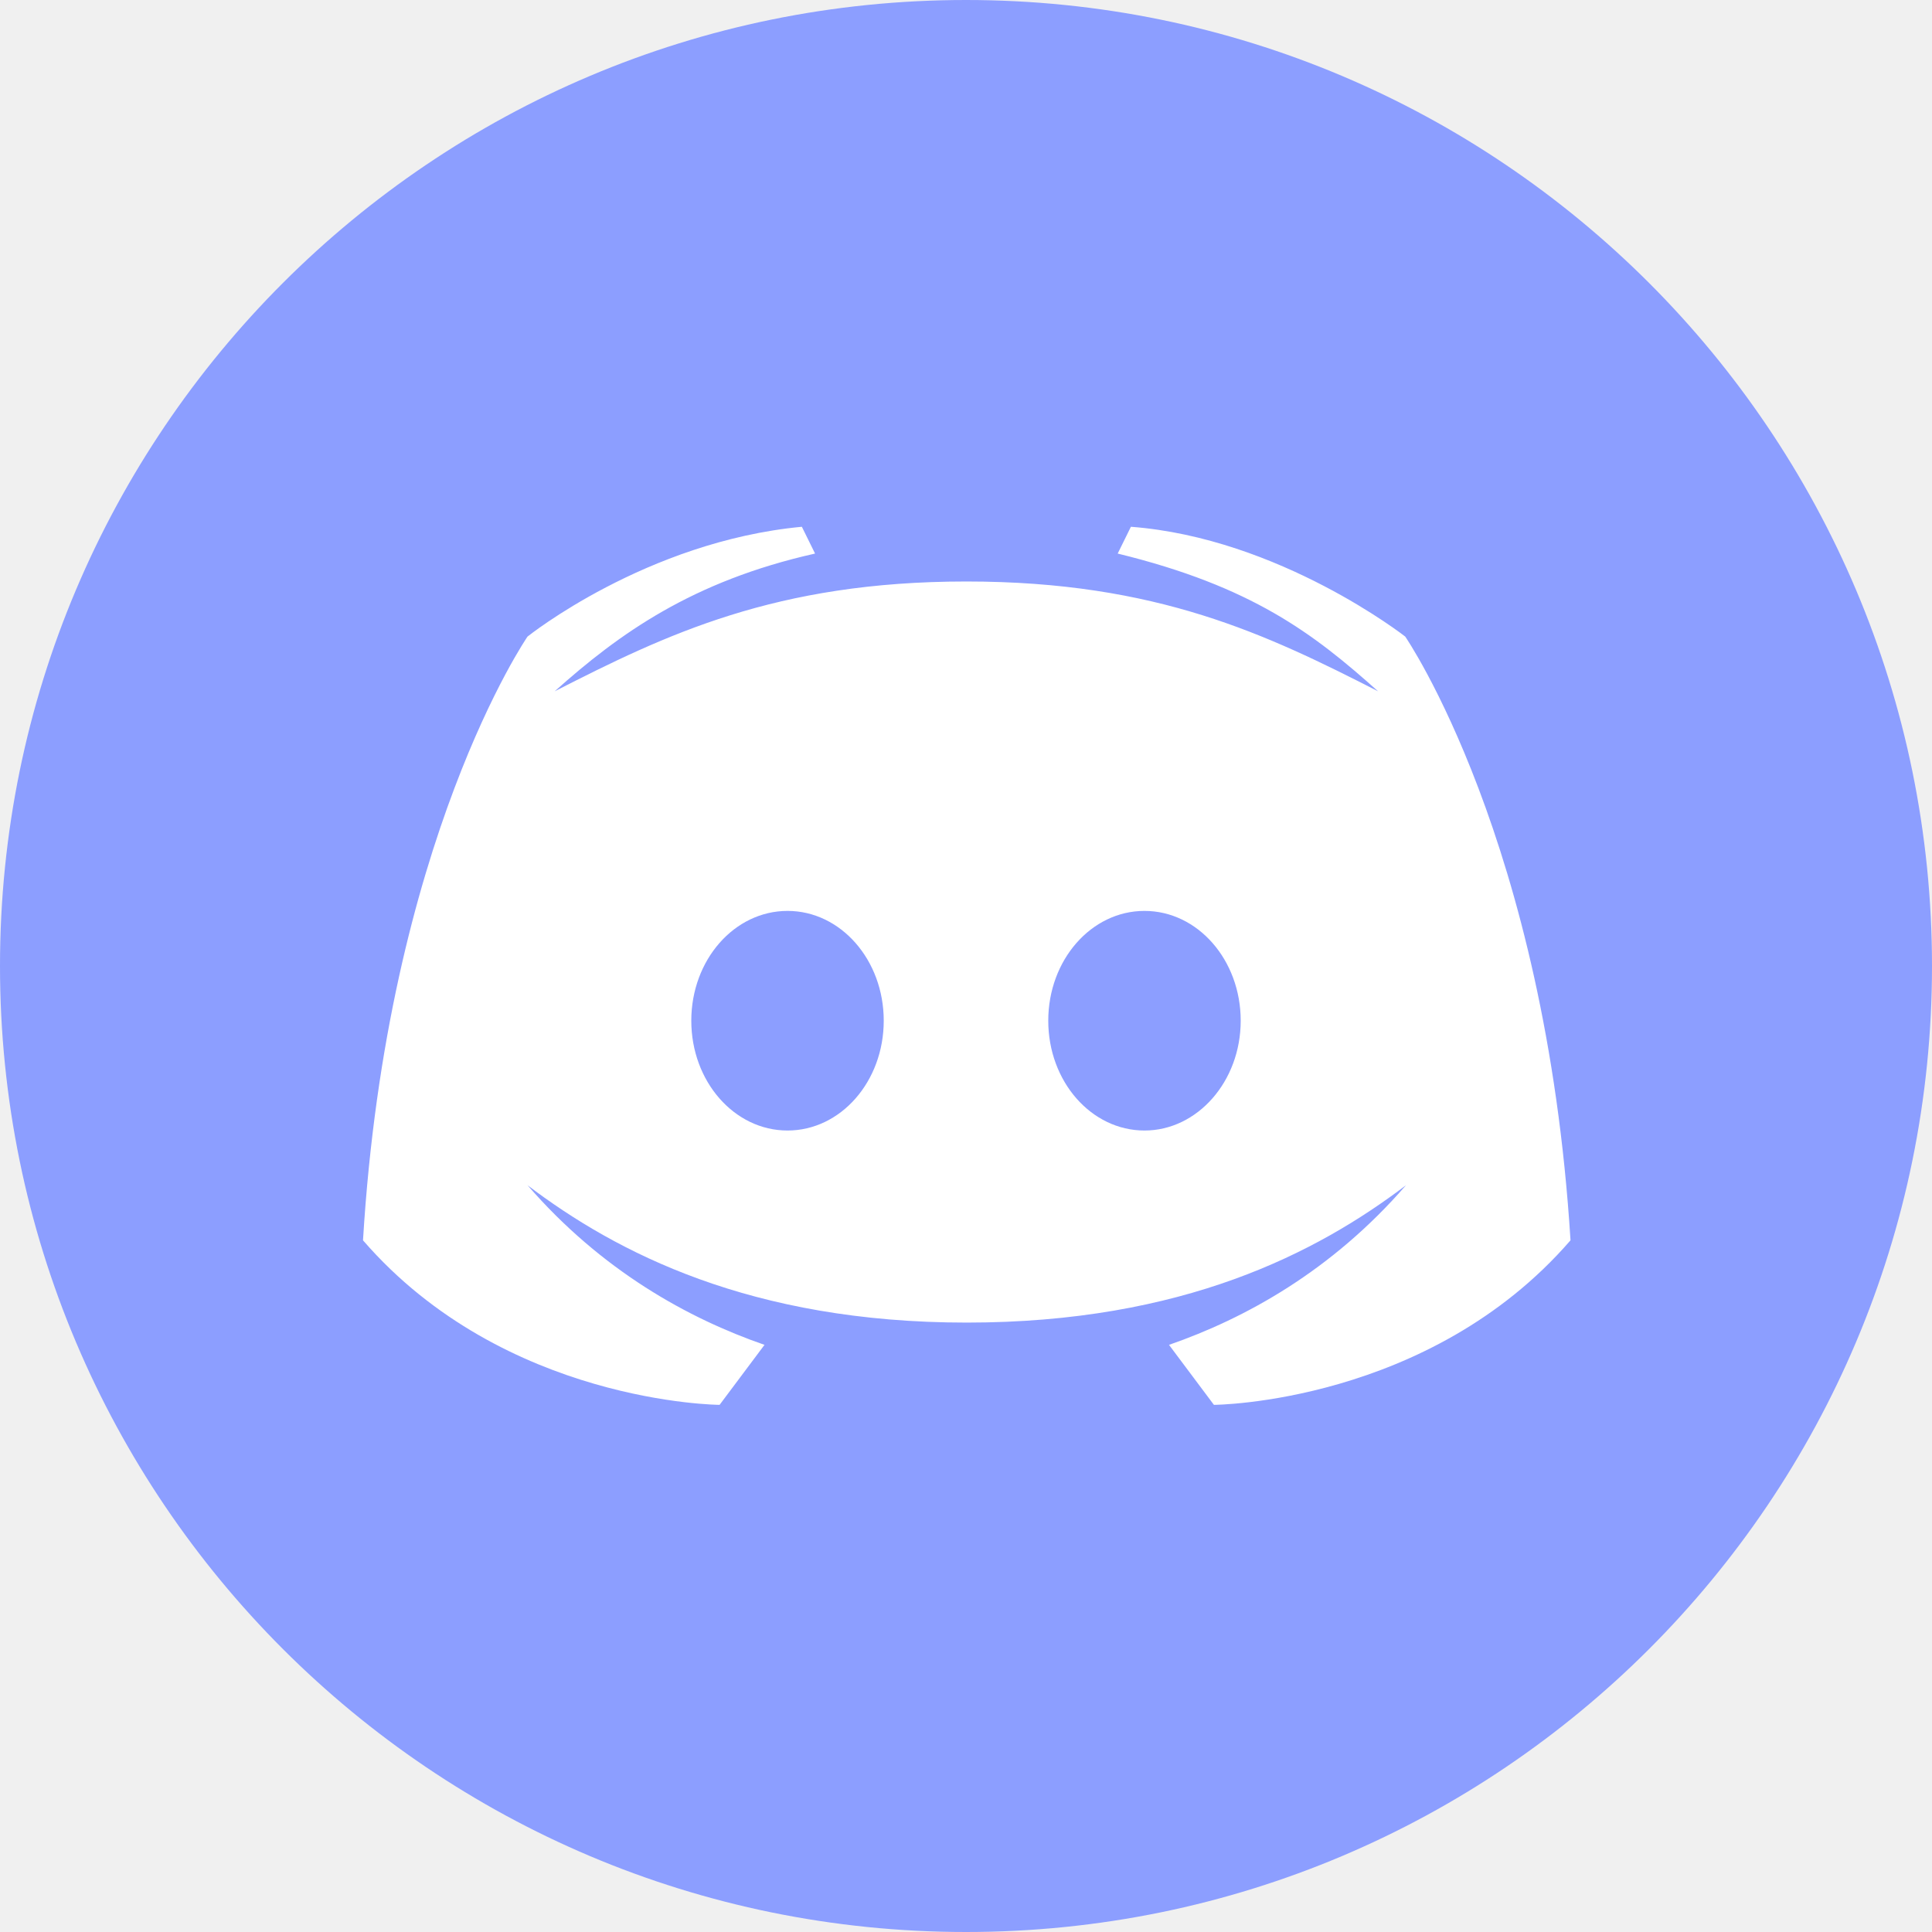
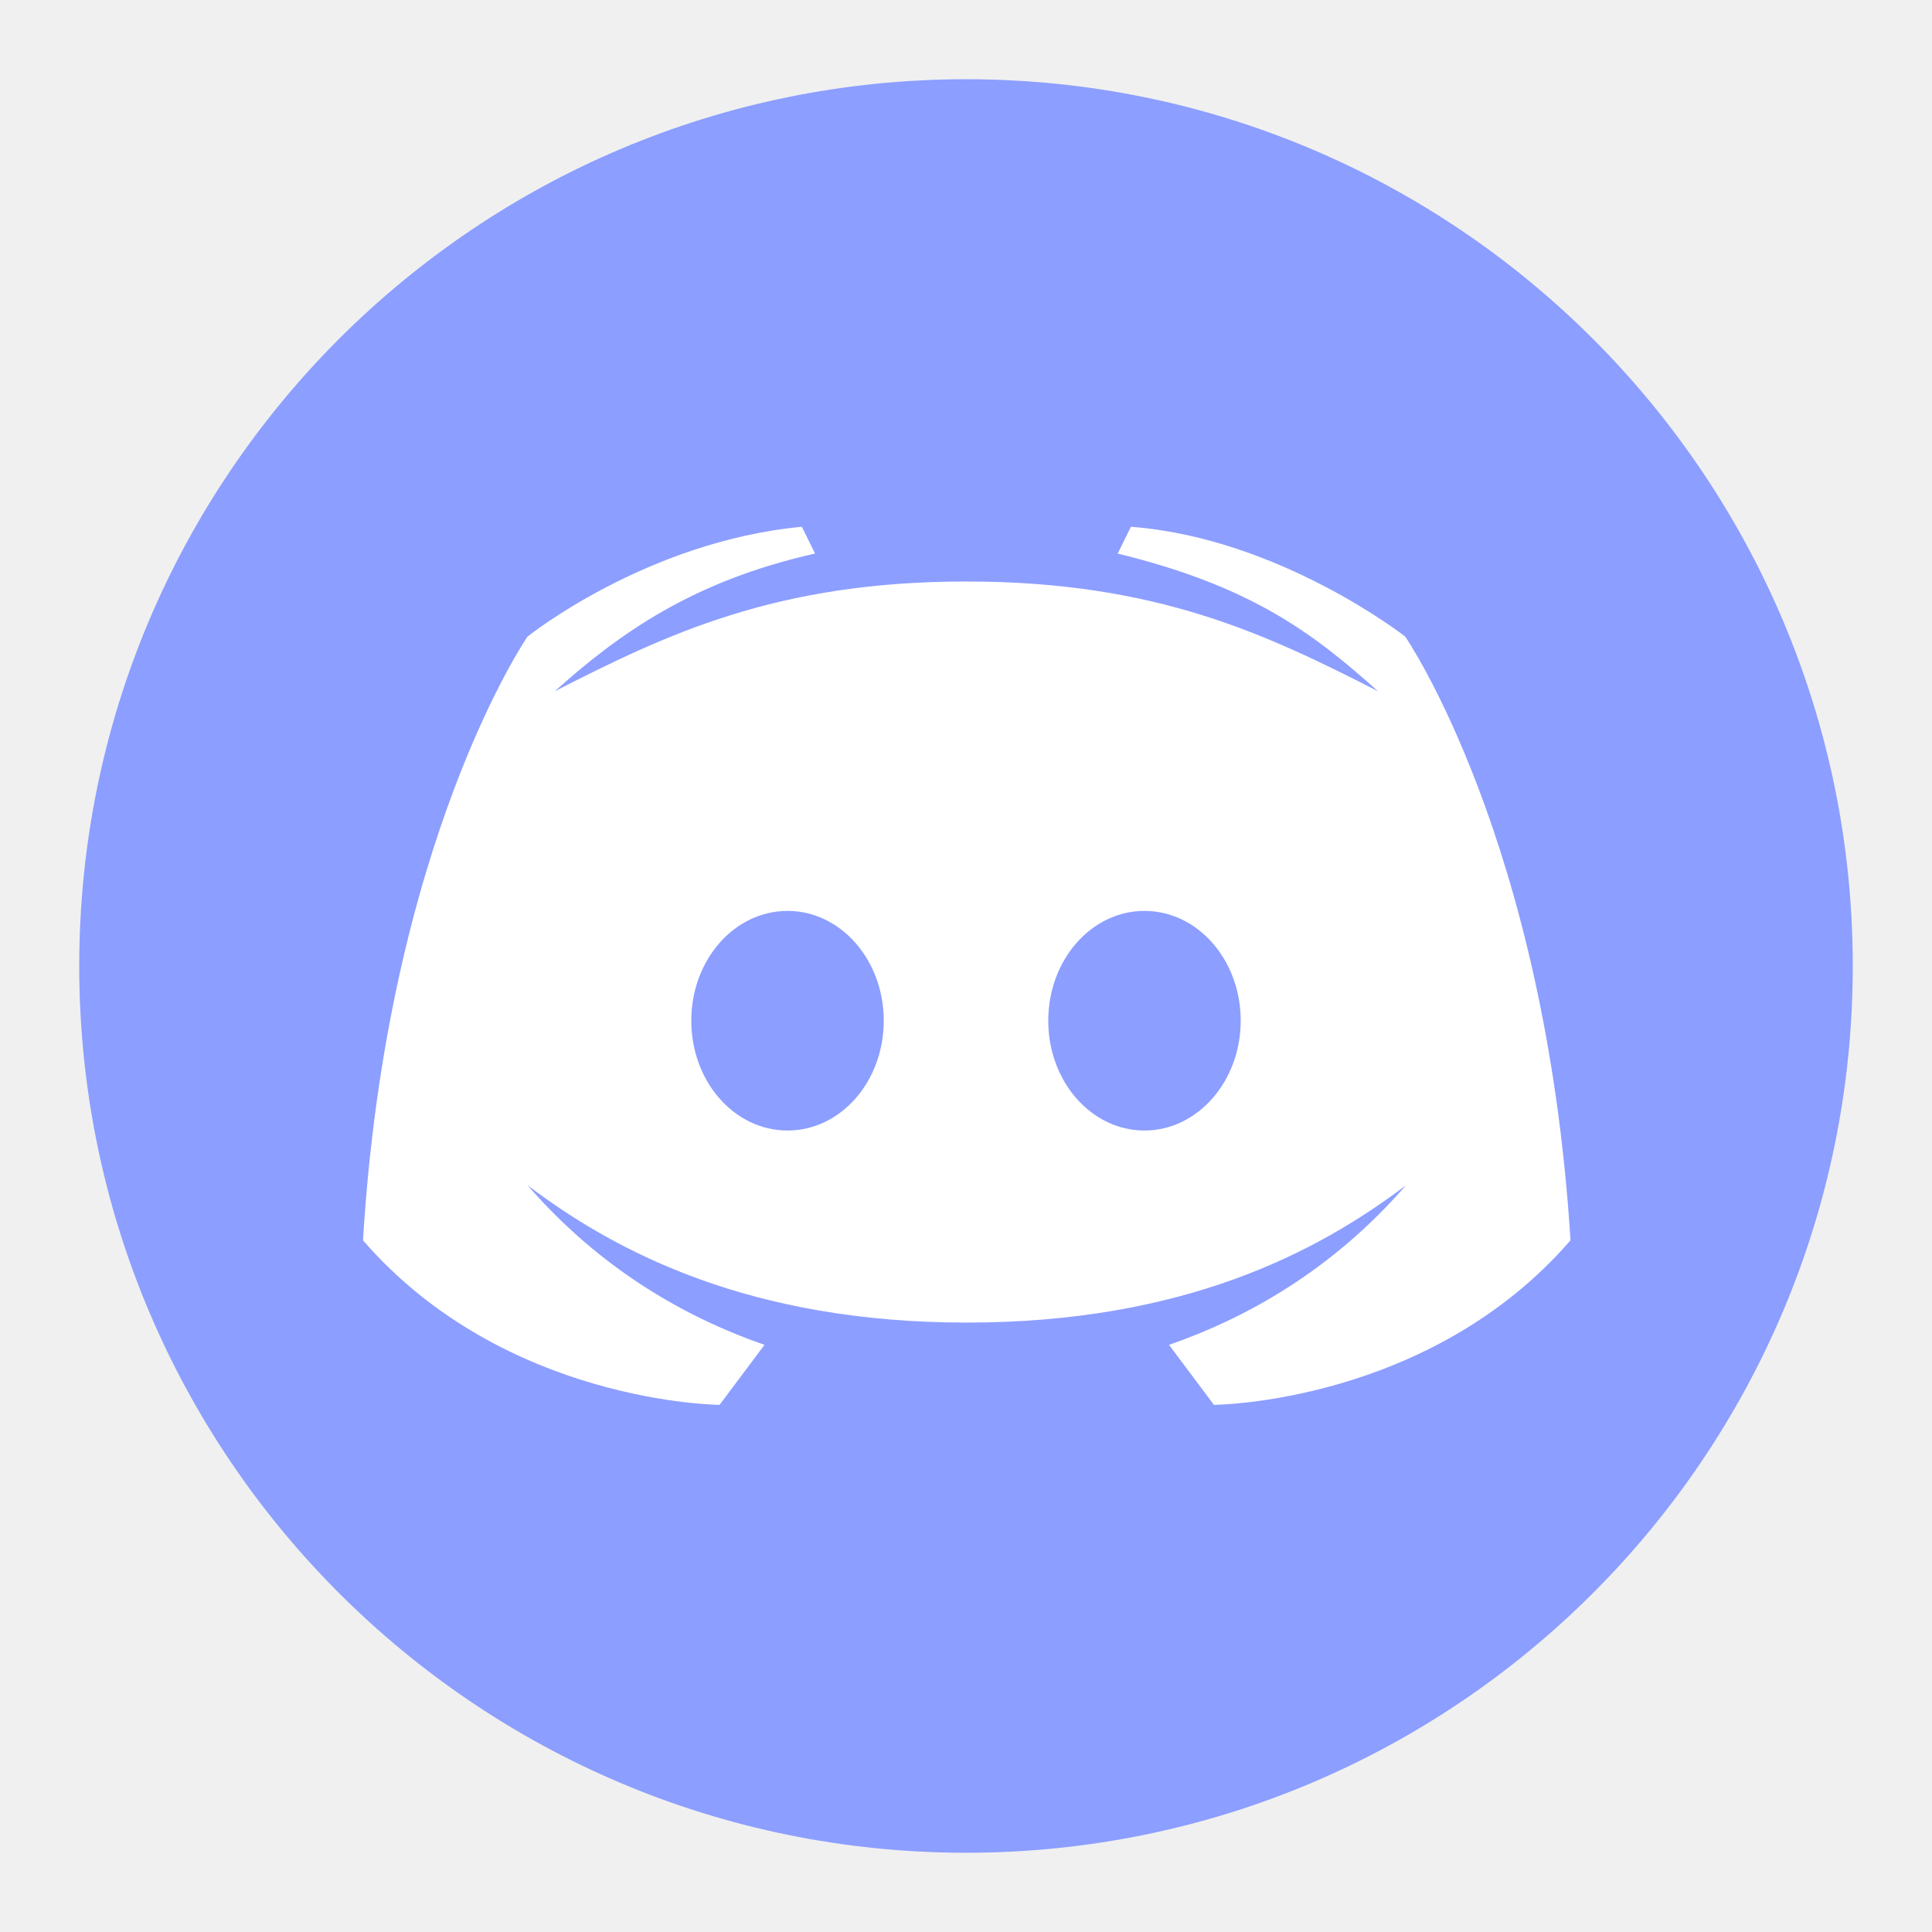
<svg xmlns="http://www.w3.org/2000/svg" enable-background="new 0 0 512 512" id="Layer_1" version="1.1" viewBox="0 0 512 512" xml:space="preserve">
-   <circle cx="256" cy="256" fill="#8C9EFF" id="ellipse" r="256" />
+   <circle cx="256" cy="256" fill="#8C9EFF" id="ellipse" r="235" />
  <path d="M372.4,168.7c0,0-33.3-26.1-72.7-29.1l-3.5,7.1c35.6,8.7,51.9,21.2,69,36.5  c-29.4-15-58.5-29.1-109.1-29.1s-79.7,14.1-109.1,29.1c17.1-15.3,36.5-29.2,69-36.5l-3.5-7.1c-41.3,3.9-72.7,29.1-72.7,29.1  s-37.2,54-43.6,160c37.5,43.3,94.5,43.6,94.5,43.6l11.9-15.9c-20.2-7-43.1-19.6-62.8-42.3c23.5,17.8,59.1,36.4,116.4,36.4  s92.8-18.5,116.4-36.4c-19.7,22.7-42.6,35.3-62.8,42.3l11.9,15.9c0,0,57-0.3,94.5-43.6C409.6,222.7,372.4,168.7,372.4,168.7z   M208.7,299.6c-14.1,0-25.5-13-25.5-29.1s11.4-29.1,25.5-29.1c14.1,0,25.5,13,25.5,29.1S222.8,299.6,208.7,299.6z M303.3,299.6  c-14.1,0-25.5-13-25.5-29.1s11.4-29.1,25.5-29.1s25.5,13,25.5,29.1S317.3,299.6,303.3,299.6z" fill="#FFFFFF" id="logo" />
</svg>
